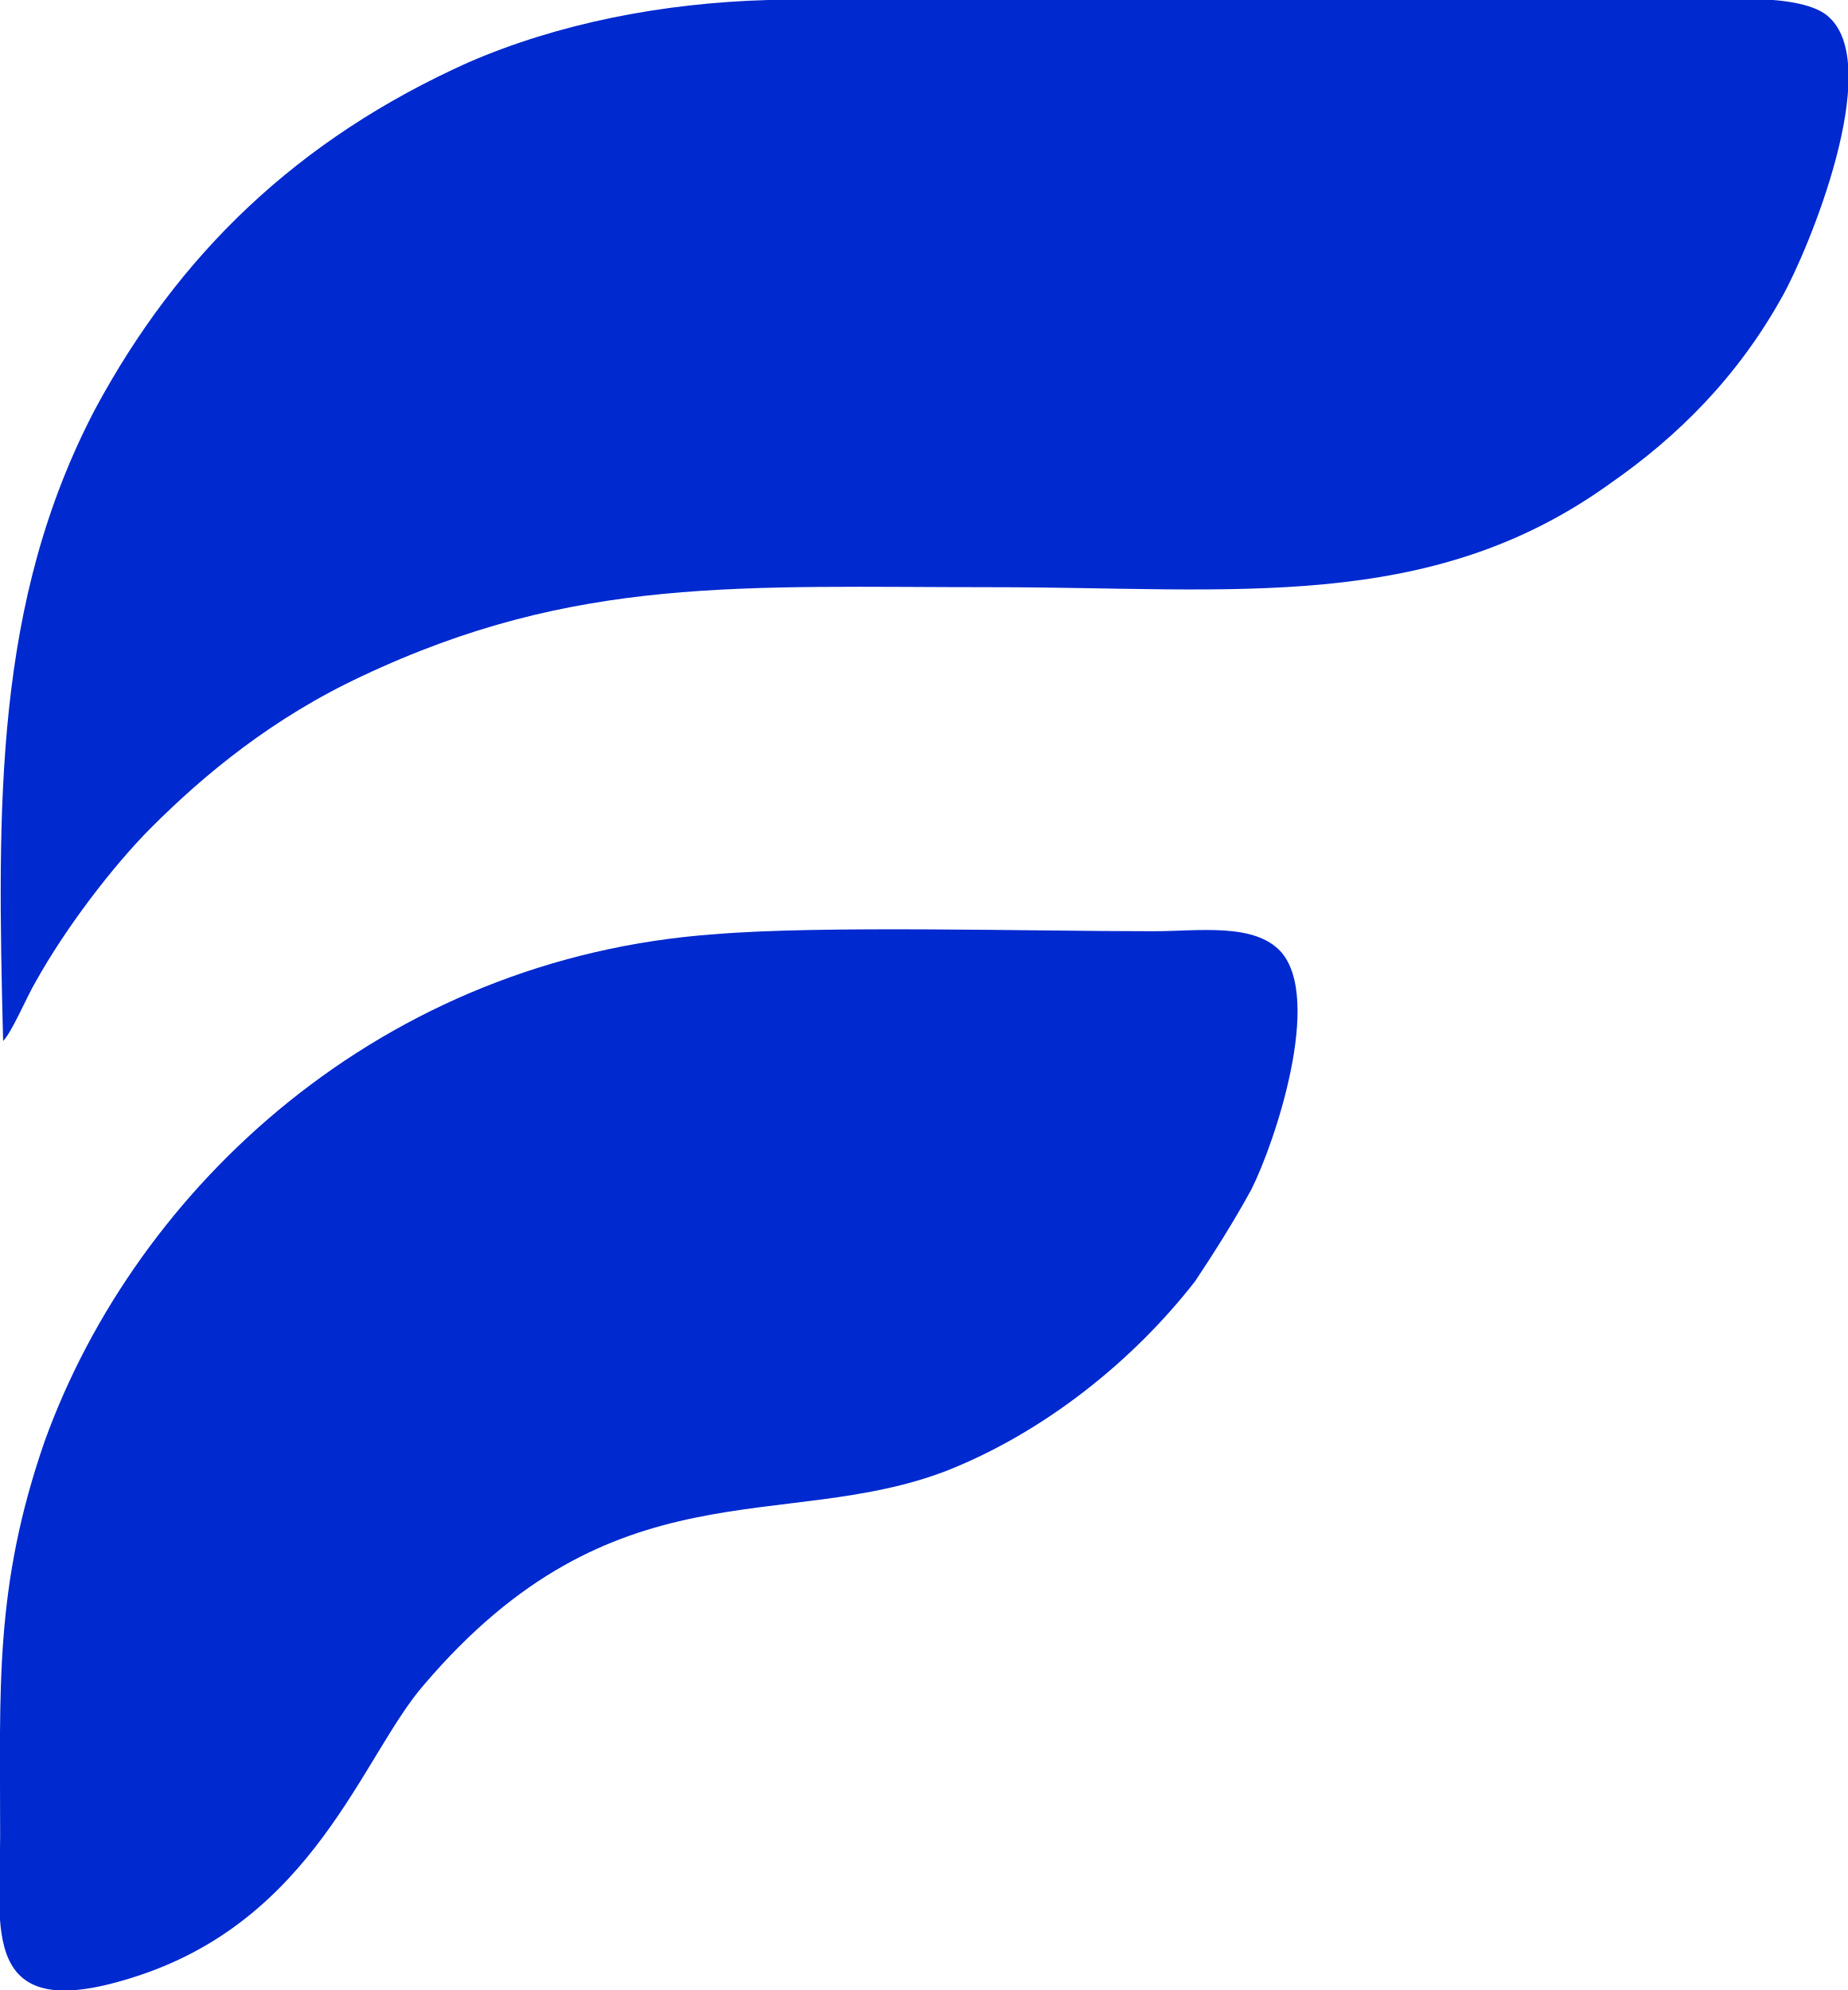
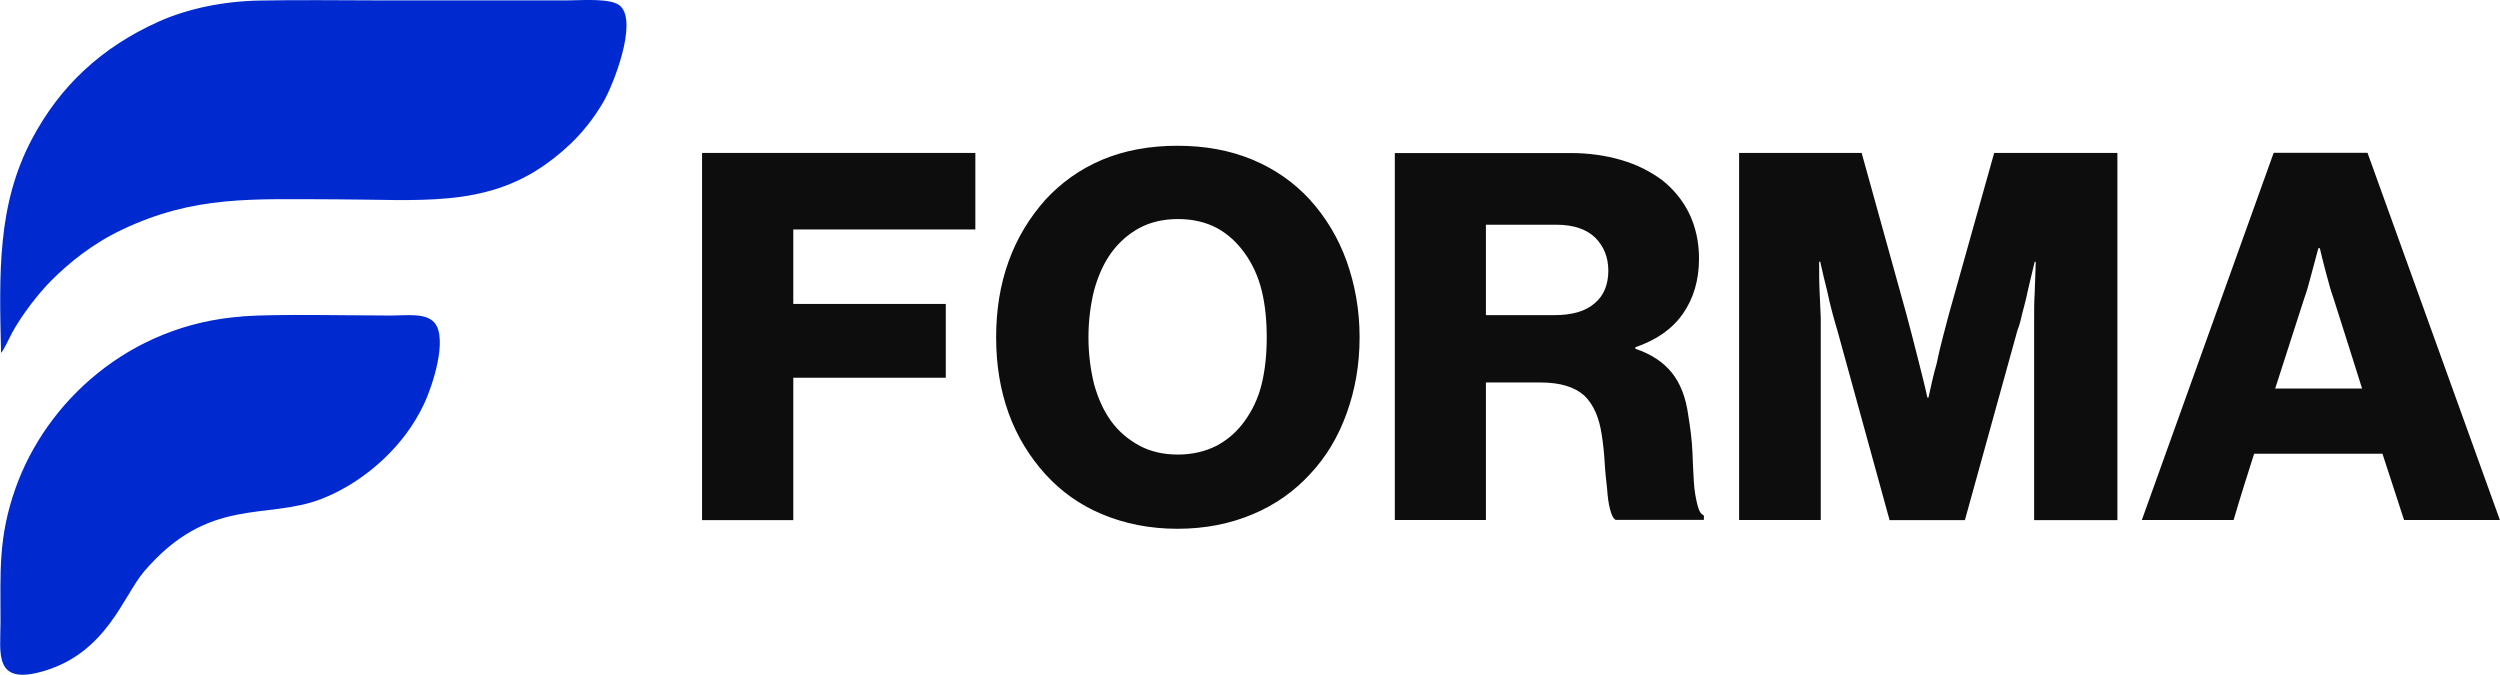
- <svg xmlns="http://www.w3.org/2000/svg" xml:space="preserve" width="15.689mm" height="16.895mm" version="1.1" style="shape-rendering:geometricPrecision; text-rendering:geometricPrecision; image-rendering:optimizeQuality; fill-rule:evenodd; clip-rule:evenodd" viewBox="0 0 6.23 6.71">
+ <svg xmlns="http://www.w3.org/2000/svg" xml:space="preserve" width="85.704mm" height="23.129mm" version="1.1" style="shape-rendering:geometricPrecision; text-rendering:geometricPrecision; image-rendering:optimizeQuality; fill-rule:evenodd; clip-rule:evenodd" viewBox="0 0 185.22 49.99">
  <defs>
    <style type="text/css">
   
    .fil0 {fill:#0029CF}
+     .fil1 {fill:#0D0D0D;fill-rule:nonzero}
   
  </style>
  </defs>
  <g id="Слой_x0020_1">
-     <path class="fil0" d="M2.41 3.15c-1.12,0.08 -1.95,0.85 -2.26,1.71 -0.17,0.49 -0.15,0.83 -0.15,1.33 -0,0.31 -0.07,0.64 0.44,0.48 0.62,-0.19 0.78,-0.75 0.99,-0.99 0.64,-0.75 1.21,-0.51 1.76,-0.72 0.33,-0.13 0.63,-0.37 0.84,-0.64 0.06,-0.09 0.13,-0.2 0.19,-0.31 0.08,-0.16 0.24,-0.64 0.1,-0.8 -0.09,-0.1 -0.28,-0.07 -0.43,-0.07 -0.42,0 -1.12,-0.02 -1.48,0.01zm-2.4 0.36c0.03,-0.03 0.08,-0.15 0.11,-0.2 0.1,-0.18 0.26,-0.39 0.39,-0.52 0.18,-0.18 0.41,-0.37 0.71,-0.51 0.72,-0.34 1.28,-0.3 2.13,-0.3 0.81,0 1.47,0.09 2.08,-0.35 0.23,-0.16 0.43,-0.36 0.58,-0.63 0.09,-0.16 0.34,-0.77 0.16,-0.94 -0.09,-0.09 -0.4,-0.06 -0.55,-0.06l-1.82 0c-0.4,0 -0.81,-0.01 -1.21,0 -0.36,0.01 -0.71,0.08 -1.01,0.21 -0.58,0.26 -0.98,0.65 -1.26,1.17 -0.34,0.65 -0.33,1.33 -0.31,2.13z" />
+     <path class="fil0" d="M17.95 23.45c-8.37,0.59 -14.54,6.31 -16.81,12.73 -1.29,3.65 -1.11,6.2 -1.11,9.93 -0,2.28 -0.55,4.75 3.28,3.59 4.61,-1.4 5.82,-5.56 7.36,-7.36 4.8,-5.61 9.04,-3.78 13.13,-5.37 2.48,-0.96 4.72,-2.75 6.24,-4.77 0.48,-0.64 0.99,-1.45 1.39,-2.31 0.57,-1.22 1.78,-4.78 0.75,-5.98 -0.64,-0.75 -2.08,-0.53 -3.2,-0.53 -3.13,0 -8.34,-0.13 -11.04,0.06zm-17.89 2.71c0.21,-0.2 0.63,-1.14 0.81,-1.47 0.72,-1.33 1.94,-2.92 2.92,-3.9 1.33,-1.33 3.06,-2.74 5.26,-3.78 5.37,-2.54 9.56,-2.25 15.86,-2.24 6.07,0.01 10.96,0.63 15.49,-2.58 1.72,-1.22 3.17,-2.68 4.34,-4.71 0.67,-1.17 2.51,-5.77 1.23,-7.02 -0.67,-0.65 -2.99,-0.42 -4.12,-0.43l-13.56 0c-3.01,0 -6.04,-0.05 -9.04,0.01 -2.68,0.05 -5.31,0.58 -7.5,1.56 -4.3,1.93 -7.34,4.83 -9.39,8.7 -2.57,4.85 -2.43,9.88 -2.29,15.85z" />
+     <path class="fil1" d="M52.01 11.33l0 27.21 6.76 0 0 -10.55 11.3 0 0 -5.47 -11.3 0 0 -5.52 13.49 0 0 -5.67 -20.25 0zm25.43 23.8c1.15,1.26 2.53,2.27 4.21,2.97 1.67,0.7 3.53,1.08 5.58,1.08 2.05,0 3.91,-0.37 5.59,-1.08 1.67,-0.7 3.08,-1.71 4.24,-2.97 1.19,-1.27 2.08,-2.75 2.71,-4.5 0.63,-1.74 0.96,-3.6 0.96,-5.64 0,-2.04 -0.34,-3.89 -0.96,-5.64 -0.63,-1.74 -1.53,-3.23 -2.71,-4.54 -1.15,-1.26 -2.56,-2.26 -4.24,-2.97 -1.68,-0.7 -3.54,-1.04 -5.59,-1.04 -2.05,0 -3.91,0.34 -5.58,1.04 -1.67,0.71 -3.05,1.71 -4.21,2.97 -1.15,1.3 -2.08,2.79 -2.71,4.54 -0.63,1.74 -0.93,3.6 -0.93,5.64 0,2.04 0.3,3.89 0.93,5.64 0.63,1.74 1.57,3.23 2.71,4.5zm4.87 -3.94c-0.56,-0.78 -0.96,-1.67 -1.26,-2.75 -0.26,-1.08 -0.41,-2.23 -0.41,-3.45 0,-1.22 0.15,-2.38 0.41,-3.45 0.3,-1.08 0.7,-2 1.26,-2.78 0.56,-0.78 1.27,-1.41 2.09,-1.86 0.82,-0.44 1.79,-0.67 2.87,-0.67 1.08,0 2.05,0.22 2.9,0.67 0.82,0.45 1.49,1.08 2.05,1.86 0.56,0.78 1,1.71 1.26,2.78 0.26,1.07 0.37,2.23 0.37,3.45 0,1.22 -0.11,2.37 -0.37,3.45 -0.26,1.08 -0.7,1.97 -1.26,2.75 -0.56,0.78 -1.23,1.37 -2.05,1.82 -0.86,0.44 -1.83,0.67 -2.9,0.67 -1.08,0 -2.05,-0.22 -2.87,-0.67 -0.82,-0.45 -1.53,-1.04 -2.09,-1.82zm21.02 7.34l6.76 0 0 -10.19 4.05 0c1.45,0 2.52,0.33 3.23,0.96 0.7,0.67 1.11,1.64 1.3,2.9 0.11,0.7 0.18,1.38 0.22,2.08 0.04,0.71 0.11,1.34 0.18,1.94 0.04,0.6 0.11,1.12 0.22,1.52 0.11,0.41 0.22,0.67 0.41,0.78l6.54 0 0 -0.33c-0.22,-0.08 -0.37,-0.34 -0.48,-0.79 -0.11,-0.44 -0.22,-1 -0.26,-1.67 -0.04,-0.67 -0.08,-1.41 -0.11,-2.27 -0.04,-0.86 -0.15,-1.74 -0.3,-2.64 -0.18,-1.38 -0.6,-2.42 -1.22,-3.2 -0.63,-0.78 -1.52,-1.38 -2.71,-1.78l0 -0.11c1.6,-0.55 2.75,-1.37 3.53,-2.49 0.78,-1.11 1.19,-2.49 1.19,-4.08 0,-1.26 -0.26,-2.37 -0.74,-3.37 -0.48,-0.96 -1.15,-1.78 -2,-2.45 -0.86,-0.63 -1.86,-1.15 -3.01,-1.48 -1.15,-0.34 -2.42,-0.52 -3.75,-0.52l-13.04 0 0 27.2zm6.76 -15.18l0 -6.7 5.2 0c1.3,0 2.27,0.34 2.9,0.96 0.63,0.63 0.97,1.45 0.97,2.44 0,1.04 -0.34,1.86 -1,2.41 -0.67,0.6 -1.67,0.89 -3.01,0.89l-5.06 0zm18.76 -12.03l0 27.21 6.05 0 0 -14.98c-0.04,-0.63 -0.04,-1.22 -0.08,-1.82 -0.04,-0.71 -0.04,-1.49 -0.04,-2.34l0.08 0c0.18,0.78 0.34,1.52 0.52,2.19 0.11,0.56 0.26,1.15 0.41,1.71 0.15,0.56 0.26,0.93 0.34,1.19l3.87 14.06 5.58 0c1.3,-4.69 2.6,-9.37 3.9,-14.09 0.11,-0.26 0.22,-0.63 0.34,-1.19 0.15,-0.56 0.3,-1.12 0.41,-1.67 0.15,-0.67 0.34,-1.41 0.52,-2.19l0.08 0 -0.08 2.34c-0.04,0.6 -0.04,1.19 -0.04,1.78l0 15.02 6.17 0 0 -27.21 -9.13 0 -3.35 11.93c-0.11,0.41 -0.26,0.97 -0.44,1.67 -0.19,0.7 -0.34,1.38 -0.48,2.04 -0.23,0.78 -0.41,1.64 -0.6,2.49l-0.08 0c-0.18,-0.86 -0.41,-1.71 -0.6,-2.49 -0.18,-0.67 -0.33,-1.34 -0.52,-2.04 -0.18,-0.7 -0.33,-1.26 -0.44,-1.67l-3.31 -11.93 -9.06 0zm29.84 27.21l6.8 0c0.48,-1.64 1,-3.27 1.52,-4.91l9.51 0 1.6 4.91 7.1 0 -9.81 -27.21 -6.95 0 -9.77 27.21zm9.88 -9.74l2.12 -6.58c0.11,-0.33 0.26,-0.74 0.37,-1.18 0.11,-0.41 0.23,-0.86 0.34,-1.26l0.37 -1.38 0.11 0c0.11,0.48 0.22,0.93 0.34,1.38 0.11,0.41 0.22,0.85 0.34,1.26 0.11,0.44 0.26,0.85 0.37,1.19 0.71,2.19 1.38,4.38 2.08,6.57l-6.43 0z" />
  </g>
</svg>
